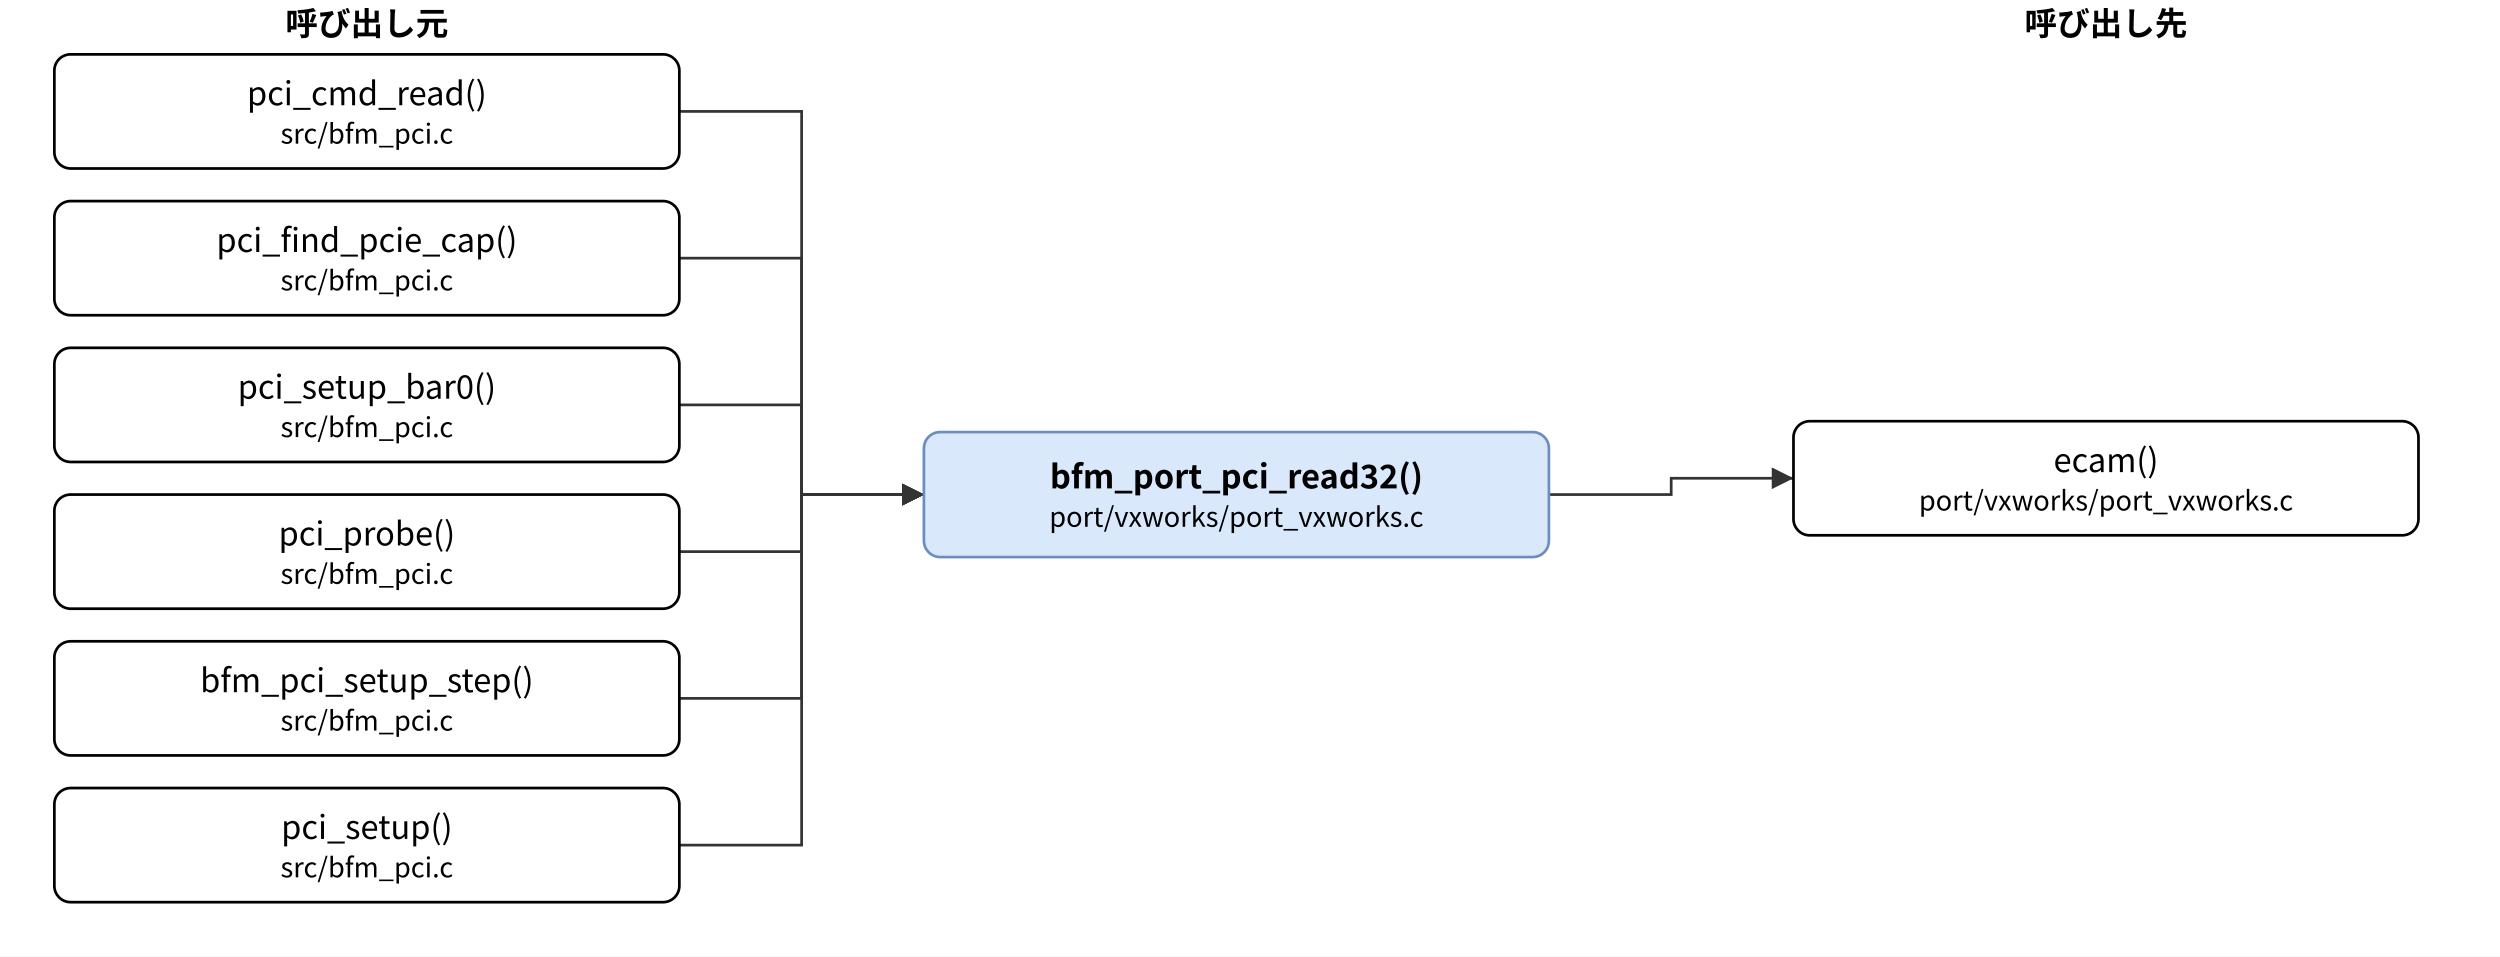
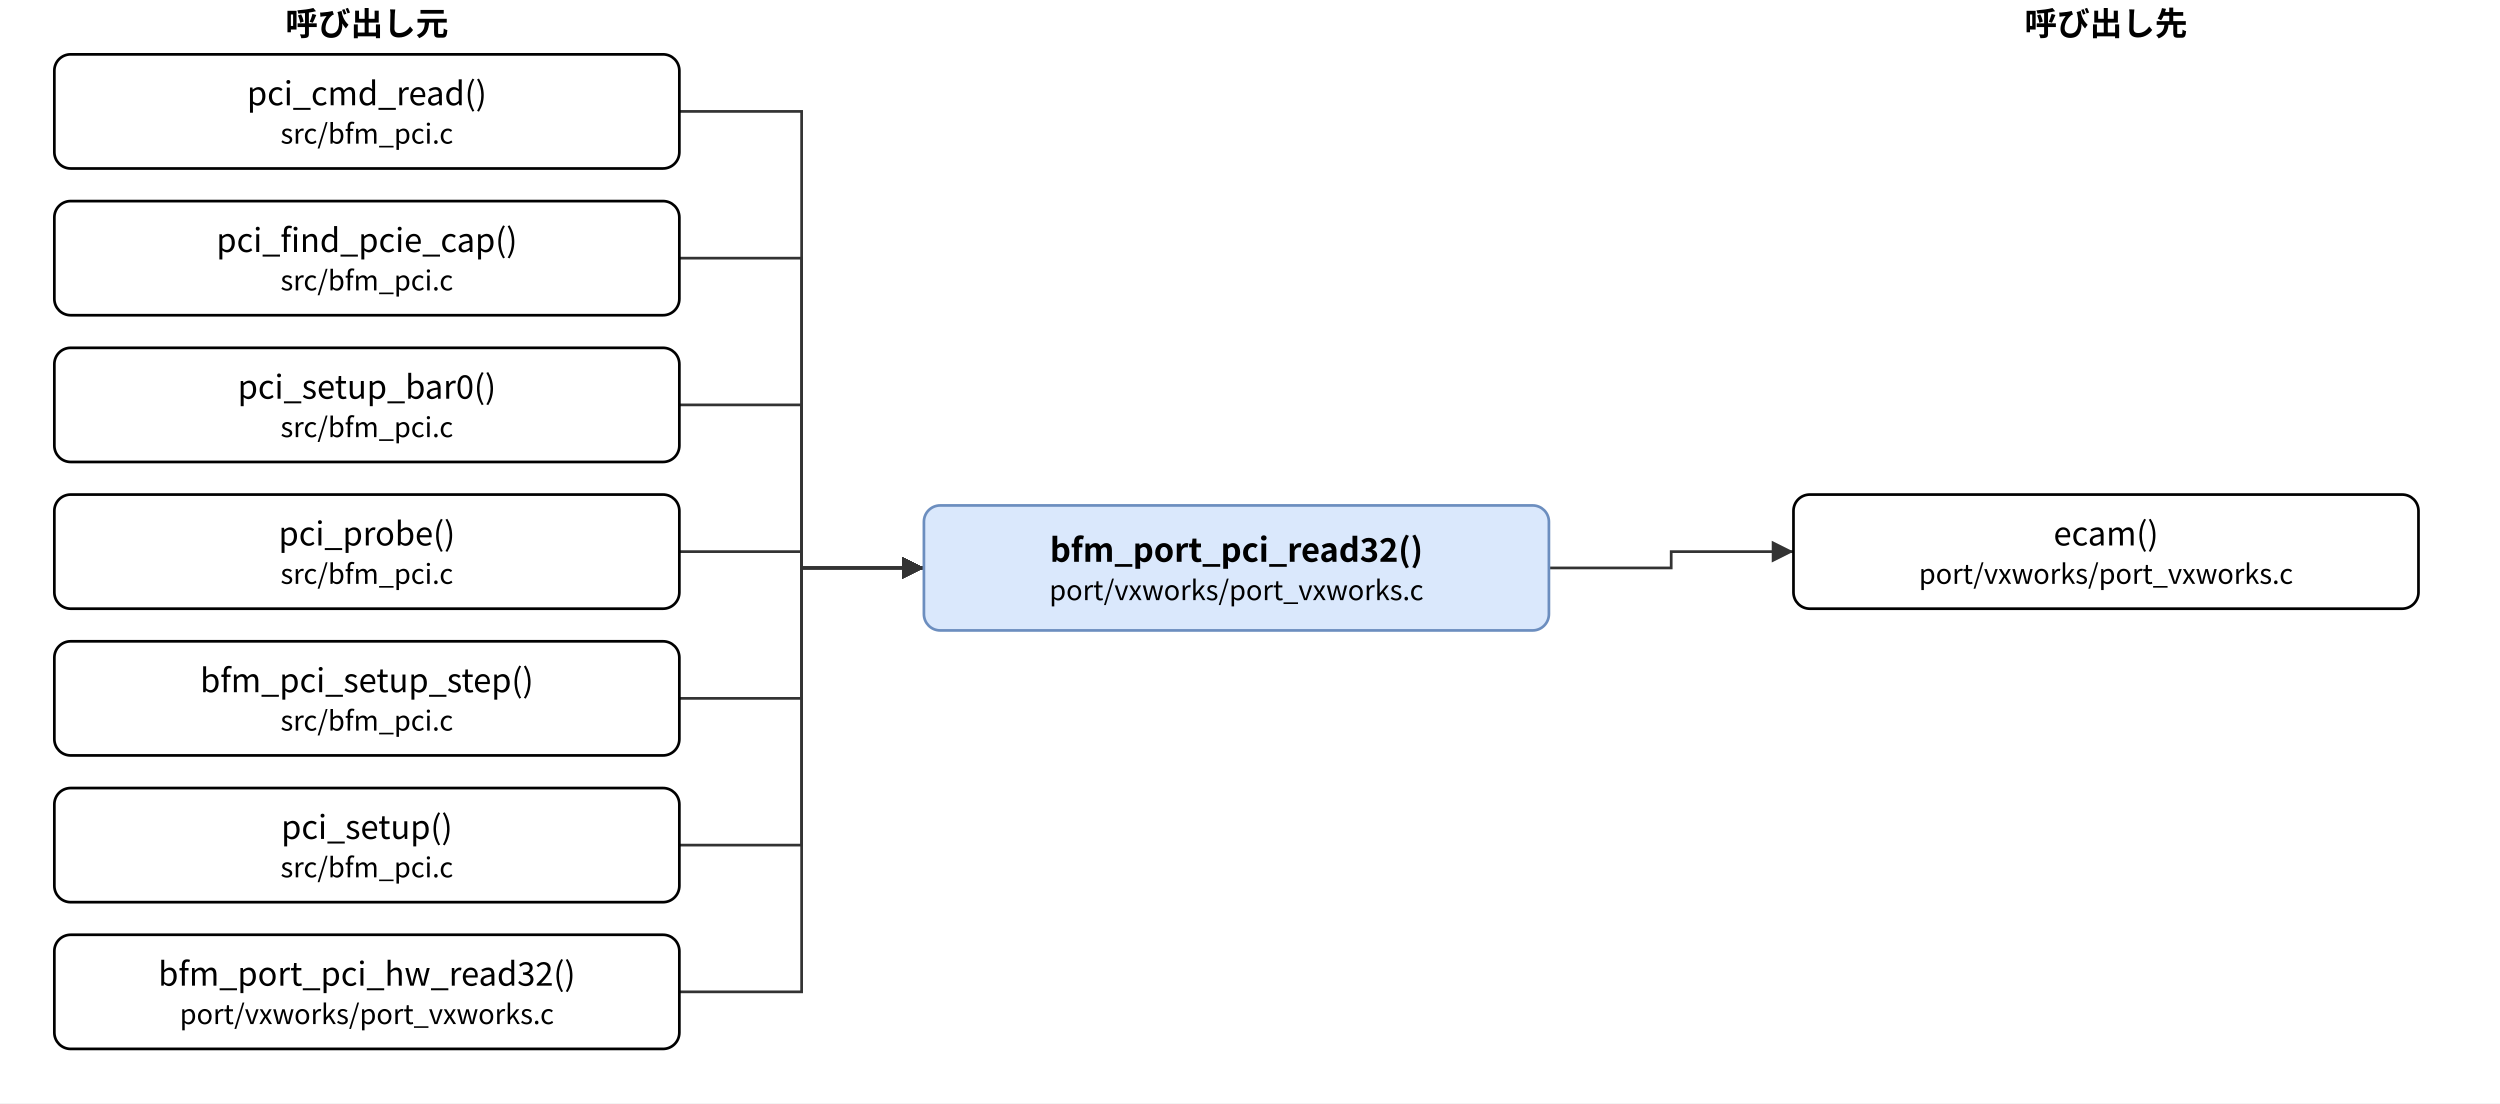
- <svg xmlns="http://www.w3.org/2000/svg" version="1.1" width="920" height="352" viewBox="0 0 920 352" font-family="Noto Sans CJK JP, Meiryo, sans-serif" content="&lt;mxfile host=&quot;bfmem-gen&quot; type=&quot;device&quot;&gt;&lt;diagram id=&quot;dd7a2acdb3705c7d8fcd&quot; name=&quot;bfm_port_pci_read32 関係&quot;&gt;&lt;mxGraphModel dx=&quot;800&quot; dy=&quot;600&quot; grid=&quot;0&quot; gridSize=&quot;10&quot; guides=&quot;1&quot; tooltips=&quot;1&quot; connect=&quot;1&quot; arrows=&quot;1&quot; fold=&quot;1&quot; page=&quot;0&quot; pageScale=&quot;1&quot; math=&quot;0&quot; shadow=&quot;0&quot;&gt;&lt;root&gt;&lt;mxCell id=&quot;0&quot;/&gt;&lt;mxCell id=&quot;1&quot; parent=&quot;0&quot;/&gt;&lt;mxCell id=&quot;c&quot; value=&quot;bfm_port_pci_read32()&amp;lt;br&amp;gt;&amp;lt;font style=&amp;quot;font-size:10px&amp;quot;&amp;gt;port/vxworks/port_vxworks.c&amp;lt;/font&amp;gt;&quot; style=&quot;rounded=1;whiteSpace=wrap;html=1;fillColor=#dae8fc;strokeColor=#6c8ebf;fontStyle=1;&quot; vertex=&quot;1&quot; parent=&quot;1&quot;&gt;&lt;mxGeometry x=&quot;340.0&quot; y=&quot;159.0&quot; width=&quot;230.0&quot; height=&quot;46.0&quot; as=&quot;geometry&quot;/&gt;&lt;/mxCell&gt;&lt;mxCell id=&quot;l0&quot; value=&quot;pci_cmd_read()&amp;lt;br&amp;gt;&amp;lt;font style=&amp;quot;font-size:10px&amp;quot;&amp;gt;src/bfm_pci.c&amp;lt;/font&amp;gt;&quot; style=&quot;rounded=1;whiteSpace=wrap;html=1;&quot; vertex=&quot;1&quot; parent=&quot;1&quot;&gt;&lt;mxGeometry x=&quot;20.0&quot; y=&quot;20.0&quot; width=&quot;230.0&quot; height=&quot;42.0&quot; as=&quot;geometry&quot;/&gt;&lt;/mxCell&gt;&lt;mxCell id=&quot;l1&quot; value=&quot;pci_find_pcie_cap()&amp;lt;br&amp;gt;&amp;lt;font style=&amp;quot;font-size:10px&amp;quot;&amp;gt;src/bfm_pci.c&amp;lt;/font&amp;gt;&quot; style=&quot;rounded=1;whiteSpace=wrap;html=1;&quot; vertex=&quot;1&quot; parent=&quot;1&quot;&gt;&lt;mxGeometry x=&quot;20.0&quot; y=&quot;74.0&quot; width=&quot;230.0&quot; height=&quot;42.0&quot; as=&quot;geometry&quot;/&gt;&lt;/mxCell&gt;&lt;mxCell id=&quot;l2&quot; value=&quot;pci_setup_bar0()&amp;lt;br&amp;gt;&amp;lt;font style=&amp;quot;font-size:10px&amp;quot;&amp;gt;src/bfm_pci.c&amp;lt;/font&amp;gt;&quot; style=&quot;rounded=1;whiteSpace=wrap;html=1;&quot; vertex=&quot;1&quot; parent=&quot;1&quot;&gt;&lt;mxGeometry x=&quot;20.0&quot; y=&quot;128.0&quot; width=&quot;230.0&quot; height=&quot;42.0&quot; as=&quot;geometry&quot;/&gt;&lt;/mxCell&gt;&lt;mxCell id=&quot;l3&quot; value=&quot;pci_probe()&amp;lt;br&amp;gt;&amp;lt;font style=&amp;quot;font-size:10px&amp;quot;&amp;gt;src/bfm_pci.c&amp;lt;/font&amp;gt;&quot; style=&quot;rounded=1;whiteSpace=wrap;html=1;&quot; vertex=&quot;1&quot; parent=&quot;1&quot;&gt;&lt;mxGeometry x=&quot;20.0&quot; y=&quot;182.0&quot; width=&quot;230.0&quot; height=&quot;42.0&quot; as=&quot;geometry&quot;/&gt;&lt;/mxCell&gt;&lt;mxCell id=&quot;l4&quot; value=&quot;bfm_pci_setup_step()&amp;lt;br&amp;gt;&amp;lt;font style=&amp;quot;font-size:10px&amp;quot;&amp;gt;src/bfm_pci.c&amp;lt;/font&amp;gt;&quot; style=&quot;rounded=1;whiteSpace=wrap;html=1;&quot; vertex=&quot;1&quot; parent=&quot;1&quot;&gt;&lt;mxGeometry x=&quot;20.0&quot; y=&quot;236.0&quot; width=&quot;230.0&quot; height=&quot;42.0&quot; as=&quot;geometry&quot;/&gt;&lt;/mxCell&gt;&lt;mxCell id=&quot;l5&quot; value=&quot;pci_setup()&amp;lt;br&amp;gt;&amp;lt;font style=&amp;quot;font-size:10px&amp;quot;&amp;gt;src/bfm_pci.c&amp;lt;/font&amp;gt;&quot; style=&quot;rounded=1;whiteSpace=wrap;html=1;&quot; vertex=&quot;1&quot; parent=&quot;1&quot;&gt;&lt;mxGeometry x=&quot;20.0&quot; y=&quot;290.0&quot; width=&quot;230.0&quot; height=&quot;42.0&quot; as=&quot;geometry&quot;/&gt;&lt;/mxCell&gt;&lt;mxCell id=&quot;r0&quot; value=&quot;ecam()&amp;lt;br&amp;gt;&amp;lt;font style=&amp;quot;font-size:10px&amp;quot;&amp;gt;port/vxworks/port_vxworks.c&amp;lt;/font&amp;gt;&quot; style=&quot;rounded=1;whiteSpace=wrap;html=1;&quot; vertex=&quot;1&quot; parent=&quot;1&quot;&gt;&lt;mxGeometry x=&quot;660.0&quot; y=&quot;155.0&quot; width=&quot;230.0&quot; height=&quot;42.0&quot; as=&quot;geometry&quot;/&gt;&lt;/mxCell&gt;&lt;mxCell id=&quot;e0&quot; value=&quot;&quot; style=&quot;edgeStyle=none;html=1;rounded=0;endArrow=block;endFill=1;exitX=1;exitY=0.5;exitDx=0;exitDy=0;exitPerimeter=0;entryX=0;entryY=0.5;entryDx=0;entryDy=0;entryPerimeter=0;&quot; edge=&quot;1&quot; parent=&quot;1&quot; source=&quot;l0&quot; target=&quot;c&quot;&gt;&lt;mxGeometry relative=&quot;1&quot; as=&quot;geometry&quot;&gt;&lt;Array as=&quot;points&quot;&gt;&lt;mxPoint x=&quot;295.0&quot; y=&quot;41.0&quot;/&gt;&lt;mxPoint x=&quot;295.0&quot; y=&quot;182.0&quot;/&gt;&lt;/Array&gt;&lt;/mxGeometry&gt;&lt;/mxCell&gt;&lt;mxCell id=&quot;e1&quot; value=&quot;&quot; style=&quot;edgeStyle=none;html=1;rounded=0;endArrow=block;endFill=1;exitX=1;exitY=0.5;exitDx=0;exitDy=0;exitPerimeter=0;entryX=0;entryY=0.5;entryDx=0;entryDy=0;entryPerimeter=0;&quot; edge=&quot;1&quot; parent=&quot;1&quot; source=&quot;l1&quot; target=&quot;c&quot;&gt;&lt;mxGeometry relative=&quot;1&quot; as=&quot;geometry&quot;&gt;&lt;Array as=&quot;points&quot;&gt;&lt;mxPoint x=&quot;295.0&quot; y=&quot;95.0&quot;/&gt;&lt;mxPoint x=&quot;295.0&quot; y=&quot;182.0&quot;/&gt;&lt;/Array&gt;&lt;/mxGeometry&gt;&lt;/mxCell&gt;&lt;mxCell id=&quot;e2&quot; value=&quot;&quot; style=&quot;edgeStyle=none;html=1;rounded=0;endArrow=block;endFill=1;exitX=1;exitY=0.5;exitDx=0;exitDy=0;exitPerimeter=0;entryX=0;entryY=0.5;entryDx=0;entryDy=0;entryPerimeter=0;&quot; edge=&quot;1&quot; parent=&quot;1&quot; source=&quot;l2&quot; target=&quot;c&quot;&gt;&lt;mxGeometry relative=&quot;1&quot; as=&quot;geometry&quot;&gt;&lt;Array as=&quot;points&quot;&gt;&lt;mxPoint x=&quot;295.0&quot; y=&quot;149.0&quot;/&gt;&lt;mxPoint x=&quot;295.0&quot; y=&quot;182.0&quot;/&gt;&lt;/Array&gt;&lt;/mxGeometry&gt;&lt;/mxCell&gt;&lt;mxCell id=&quot;e3&quot; value=&quot;&quot; style=&quot;edgeStyle=none;html=1;rounded=0;endArrow=block;endFill=1;exitX=1;exitY=0.5;exitDx=0;exitDy=0;exitPerimeter=0;entryX=0;entryY=0.5;entryDx=0;entryDy=0;entryPerimeter=0;&quot; edge=&quot;1&quot; parent=&quot;1&quot; source=&quot;l3&quot; target=&quot;c&quot;&gt;&lt;mxGeometry relative=&quot;1&quot; as=&quot;geometry&quot;&gt;&lt;Array as=&quot;points&quot;&gt;&lt;mxPoint x=&quot;295.0&quot; y=&quot;203.0&quot;/&gt;&lt;mxPoint x=&quot;295.0&quot; y=&quot;182.0&quot;/&gt;&lt;/Array&gt;&lt;/mxGeometry&gt;&lt;/mxCell&gt;&lt;mxCell id=&quot;e4&quot; value=&quot;&quot; style=&quot;edgeStyle=none;html=1;rounded=0;endArrow=block;endFill=1;exitX=1;exitY=0.5;exitDx=0;exitDy=0;exitPerimeter=0;entryX=0;entryY=0.5;entryDx=0;entryDy=0;entryPerimeter=0;&quot; edge=&quot;1&quot; parent=&quot;1&quot; source=&quot;l4&quot; target=&quot;c&quot;&gt;&lt;mxGeometry relative=&quot;1&quot; as=&quot;geometry&quot;&gt;&lt;Array as=&quot;points&quot;&gt;&lt;mxPoint x=&quot;295.0&quot; y=&quot;257.0&quot;/&gt;&lt;mxPoint x=&quot;295.0&quot; y=&quot;182.0&quot;/&gt;&lt;/Array&gt;&lt;/mxGeometry&gt;&lt;/mxCell&gt;&lt;mxCell id=&quot;e5&quot; value=&quot;&quot; style=&quot;edgeStyle=none;html=1;rounded=0;endArrow=block;endFill=1;exitX=1;exitY=0.5;exitDx=0;exitDy=0;exitPerimeter=0;entryX=0;entryY=0.5;entryDx=0;entryDy=0;entryPerimeter=0;&quot; edge=&quot;1&quot; parent=&quot;1&quot; source=&quot;l5&quot; target=&quot;c&quot;&gt;&lt;mxGeometry relative=&quot;1&quot; as=&quot;geometry&quot;&gt;&lt;Array as=&quot;points&quot;&gt;&lt;mxPoint x=&quot;295.0&quot; y=&quot;311.0&quot;/&gt;&lt;mxPoint x=&quot;295.0&quot; y=&quot;182.0&quot;/&gt;&lt;/Array&gt;&lt;/mxGeometry&gt;&lt;/mxCell&gt;&lt;mxCell id=&quot;e6&quot; value=&quot;&quot; style=&quot;edgeStyle=none;html=1;rounded=0;endArrow=block;endFill=1;exitX=1;exitY=0.5;exitDx=0;exitDy=0;exitPerimeter=0;entryX=0;entryY=0.5;entryDx=0;entryDy=0;entryPerimeter=0;&quot; edge=&quot;1&quot; parent=&quot;1&quot; source=&quot;c&quot; target=&quot;r0&quot;&gt;&lt;mxGeometry relative=&quot;1&quot; as=&quot;geometry&quot;&gt;&lt;Array as=&quot;points&quot;&gt;&lt;mxPoint x=&quot;615.0&quot; y=&quot;182.0&quot;/&gt;&lt;mxPoint x=&quot;615.0&quot; y=&quot;176.0&quot;/&gt;&lt;/Array&gt;&lt;/mxGeometry&gt;&lt;/mxCell&gt;&lt;mxCell id=&quot;h0&quot; value=&quot;呼び出し元&quot; style=&quot;text;html=1;align=center;fontStyle=1;&quot; vertex=&quot;1&quot; parent=&quot;1&quot;&gt;&lt;mxGeometry x=&quot;55.0&quot; y=&quot;0&quot; width=&quot;160&quot; height=&quot;18&quot; as=&quot;geometry&quot;/&gt;&lt;/mxCell&gt;&lt;mxCell id=&quot;h1&quot; value=&quot;呼び出し先&quot; style=&quot;text;html=1;align=center;fontStyle=1;&quot; vertex=&quot;1&quot; parent=&quot;1&quot;&gt;&lt;mxGeometry x=&quot;695.0&quot; y=&quot;0&quot; width=&quot;160&quot; height=&quot;18&quot; as=&quot;geometry&quot;/&gt;&lt;/mxCell&gt;&lt;/root&gt;&lt;/mxGraphModel&gt;&lt;/diagram&gt;&lt;/mxfile&gt;">
+ <svg xmlns="http://www.w3.org/2000/svg" version="1.1" width="920" height="406" viewBox="0 0 920 406" font-family="Noto Sans CJK JP, Meiryo, sans-serif" content="&lt;mxfile host=&quot;bfmem-gen&quot; type=&quot;device&quot;&gt;&lt;diagram id=&quot;dd7a2acdb3705c7d8fcd&quot; name=&quot;bfm_port_pci_read32 関係&quot;&gt;&lt;mxGraphModel dx=&quot;800&quot; dy=&quot;600&quot; grid=&quot;0&quot; gridSize=&quot;10&quot; guides=&quot;1&quot; tooltips=&quot;1&quot; connect=&quot;1&quot; arrows=&quot;1&quot; fold=&quot;1&quot; page=&quot;0&quot; pageScale=&quot;1&quot; math=&quot;0&quot; shadow=&quot;0&quot;&gt;&lt;root&gt;&lt;mxCell id=&quot;0&quot;/&gt;&lt;mxCell id=&quot;1&quot; parent=&quot;0&quot;/&gt;&lt;mxCell id=&quot;c&quot; value=&quot;bfm_port_pci_read32()&amp;lt;br&amp;gt;&amp;lt;font style=&amp;quot;font-size:10px&amp;quot;&amp;gt;port/vxworks/port_vxworks.c&amp;lt;/font&amp;gt;&quot; style=&quot;rounded=1;whiteSpace=wrap;html=1;fillColor=#dae8fc;strokeColor=#6c8ebf;fontStyle=1;&quot; vertex=&quot;1&quot; parent=&quot;1&quot;&gt;&lt;mxGeometry x=&quot;340.0&quot; y=&quot;186.0&quot; width=&quot;230.0&quot; height=&quot;46.0&quot; as=&quot;geometry&quot;/&gt;&lt;/mxCell&gt;&lt;mxCell id=&quot;l0&quot; value=&quot;pci_cmd_read()&amp;lt;br&amp;gt;&amp;lt;font style=&amp;quot;font-size:10px&amp;quot;&amp;gt;src/bfm_pci.c&amp;lt;/font&amp;gt;&quot; style=&quot;rounded=1;whiteSpace=wrap;html=1;&quot; vertex=&quot;1&quot; parent=&quot;1&quot;&gt;&lt;mxGeometry x=&quot;20.0&quot; y=&quot;20.0&quot; width=&quot;230.0&quot; height=&quot;42.0&quot; as=&quot;geometry&quot;/&gt;&lt;/mxCell&gt;&lt;mxCell id=&quot;l1&quot; value=&quot;pci_find_pcie_cap()&amp;lt;br&amp;gt;&amp;lt;font style=&amp;quot;font-size:10px&amp;quot;&amp;gt;src/bfm_pci.c&amp;lt;/font&amp;gt;&quot; style=&quot;rounded=1;whiteSpace=wrap;html=1;&quot; vertex=&quot;1&quot; parent=&quot;1&quot;&gt;&lt;mxGeometry x=&quot;20.0&quot; y=&quot;74.0&quot; width=&quot;230.0&quot; height=&quot;42.0&quot; as=&quot;geometry&quot;/&gt;&lt;/mxCell&gt;&lt;mxCell id=&quot;l2&quot; value=&quot;pci_setup_bar0()&amp;lt;br&amp;gt;&amp;lt;font style=&amp;quot;font-size:10px&amp;quot;&amp;gt;src/bfm_pci.c&amp;lt;/font&amp;gt;&quot; style=&quot;rounded=1;whiteSpace=wrap;html=1;&quot; vertex=&quot;1&quot; parent=&quot;1&quot;&gt;&lt;mxGeometry x=&quot;20.0&quot; y=&quot;128.0&quot; width=&quot;230.0&quot; height=&quot;42.0&quot; as=&quot;geometry&quot;/&gt;&lt;/mxCell&gt;&lt;mxCell id=&quot;l3&quot; value=&quot;pci_probe()&amp;lt;br&amp;gt;&amp;lt;font style=&amp;quot;font-size:10px&amp;quot;&amp;gt;src/bfm_pci.c&amp;lt;/font&amp;gt;&quot; style=&quot;rounded=1;whiteSpace=wrap;html=1;&quot; vertex=&quot;1&quot; parent=&quot;1&quot;&gt;&lt;mxGeometry x=&quot;20.0&quot; y=&quot;182.0&quot; width=&quot;230.0&quot; height=&quot;42.0&quot; as=&quot;geometry&quot;/&gt;&lt;/mxCell&gt;&lt;mxCell id=&quot;l4&quot; value=&quot;bfm_pci_setup_step()&amp;lt;br&amp;gt;&amp;lt;font style=&amp;quot;font-size:10px&amp;quot;&amp;gt;src/bfm_pci.c&amp;lt;/font&amp;gt;&quot; style=&quot;rounded=1;whiteSpace=wrap;html=1;&quot; vertex=&quot;1&quot; parent=&quot;1&quot;&gt;&lt;mxGeometry x=&quot;20.0&quot; y=&quot;236.0&quot; width=&quot;230.0&quot; height=&quot;42.0&quot; as=&quot;geometry&quot;/&gt;&lt;/mxCell&gt;&lt;mxCell id=&quot;l5&quot; value=&quot;pci_setup()&amp;lt;br&amp;gt;&amp;lt;font style=&amp;quot;font-size:10px&amp;quot;&amp;gt;src/bfm_pci.c&amp;lt;/font&amp;gt;&quot; style=&quot;rounded=1;whiteSpace=wrap;html=1;&quot; vertex=&quot;1&quot; parent=&quot;1&quot;&gt;&lt;mxGeometry x=&quot;20.0&quot; y=&quot;290.0&quot; width=&quot;230.0&quot; height=&quot;42.0&quot; as=&quot;geometry&quot;/&gt;&lt;/mxCell&gt;&lt;mxCell id=&quot;l6&quot; value=&quot;bfm_port_pci_hw_read32()&amp;lt;br&amp;gt;&amp;lt;font style=&amp;quot;font-size:10px&amp;quot;&amp;gt;port/vxworks/port_vxworks.c&amp;lt;/font&amp;gt;&quot; style=&quot;rounded=1;whiteSpace=wrap;html=1;&quot; vertex=&quot;1&quot; parent=&quot;1&quot;&gt;&lt;mxGeometry x=&quot;20.0&quot; y=&quot;344.0&quot; width=&quot;230.0&quot; height=&quot;42.0&quot; as=&quot;geometry&quot;/&gt;&lt;/mxCell&gt;&lt;mxCell id=&quot;r0&quot; value=&quot;ecam()&amp;lt;br&amp;gt;&amp;lt;font style=&amp;quot;font-size:10px&amp;quot;&amp;gt;port/vxworks/port_vxworks.c&amp;lt;/font&amp;gt;&quot; style=&quot;rounded=1;whiteSpace=wrap;html=1;&quot; vertex=&quot;1&quot; parent=&quot;1&quot;&gt;&lt;mxGeometry x=&quot;660.0&quot; y=&quot;182.0&quot; width=&quot;230.0&quot; height=&quot;42.0&quot; as=&quot;geometry&quot;/&gt;&lt;/mxCell&gt;&lt;mxCell id=&quot;e0&quot; value=&quot;&quot; style=&quot;edgeStyle=none;html=1;rounded=0;endArrow=block;endFill=1;exitX=1;exitY=0.5;exitDx=0;exitDy=0;exitPerimeter=0;entryX=0;entryY=0.5;entryDx=0;entryDy=0;entryPerimeter=0;&quot; edge=&quot;1&quot; parent=&quot;1&quot; source=&quot;l0&quot; target=&quot;c&quot;&gt;&lt;mxGeometry relative=&quot;1&quot; as=&quot;geometry&quot;&gt;&lt;Array as=&quot;points&quot;&gt;&lt;mxPoint x=&quot;295.0&quot; y=&quot;41.0&quot;/&gt;&lt;mxPoint x=&quot;295.0&quot; y=&quot;209.0&quot;/&gt;&lt;/Array&gt;&lt;/mxGeometry&gt;&lt;/mxCell&gt;&lt;mxCell id=&quot;e1&quot; value=&quot;&quot; style=&quot;edgeStyle=none;html=1;rounded=0;endArrow=block;endFill=1;exitX=1;exitY=0.5;exitDx=0;exitDy=0;exitPerimeter=0;entryX=0;entryY=0.5;entryDx=0;entryDy=0;entryPerimeter=0;&quot; edge=&quot;1&quot; parent=&quot;1&quot; source=&quot;l1&quot; target=&quot;c&quot;&gt;&lt;mxGeometry relative=&quot;1&quot; as=&quot;geometry&quot;&gt;&lt;Array as=&quot;points&quot;&gt;&lt;mxPoint x=&quot;295.0&quot; y=&quot;95.0&quot;/&gt;&lt;mxPoint x=&quot;295.0&quot; y=&quot;209.0&quot;/&gt;&lt;/Array&gt;&lt;/mxGeometry&gt;&lt;/mxCell&gt;&lt;mxCell id=&quot;e2&quot; value=&quot;&quot; style=&quot;edgeStyle=none;html=1;rounded=0;endArrow=block;endFill=1;exitX=1;exitY=0.5;exitDx=0;exitDy=0;exitPerimeter=0;entryX=0;entryY=0.5;entryDx=0;entryDy=0;entryPerimeter=0;&quot; edge=&quot;1&quot; parent=&quot;1&quot; source=&quot;l2&quot; target=&quot;c&quot;&gt;&lt;mxGeometry relative=&quot;1&quot; as=&quot;geometry&quot;&gt;&lt;Array as=&quot;points&quot;&gt;&lt;mxPoint x=&quot;295.0&quot; y=&quot;149.0&quot;/&gt;&lt;mxPoint x=&quot;295.0&quot; y=&quot;209.0&quot;/&gt;&lt;/Array&gt;&lt;/mxGeometry&gt;&lt;/mxCell&gt;&lt;mxCell id=&quot;e3&quot; value=&quot;&quot; style=&quot;edgeStyle=none;html=1;rounded=0;endArrow=block;endFill=1;exitX=1;exitY=0.5;exitDx=0;exitDy=0;exitPerimeter=0;entryX=0;entryY=0.5;entryDx=0;entryDy=0;entryPerimeter=0;&quot; edge=&quot;1&quot; parent=&quot;1&quot; source=&quot;l3&quot; target=&quot;c&quot;&gt;&lt;mxGeometry relative=&quot;1&quot; as=&quot;geometry&quot;&gt;&lt;Array as=&quot;points&quot;&gt;&lt;mxPoint x=&quot;295.0&quot; y=&quot;203.0&quot;/&gt;&lt;mxPoint x=&quot;295.0&quot; y=&quot;209.0&quot;/&gt;&lt;/Array&gt;&lt;/mxGeometry&gt;&lt;/mxCell&gt;&lt;mxCell id=&quot;e4&quot; value=&quot;&quot; style=&quot;edgeStyle=none;html=1;rounded=0;endArrow=block;endFill=1;exitX=1;exitY=0.5;exitDx=0;exitDy=0;exitPerimeter=0;entryX=0;entryY=0.5;entryDx=0;entryDy=0;entryPerimeter=0;&quot; edge=&quot;1&quot; parent=&quot;1&quot; source=&quot;l4&quot; target=&quot;c&quot;&gt;&lt;mxGeometry relative=&quot;1&quot; as=&quot;geometry&quot;&gt;&lt;Array as=&quot;points&quot;&gt;&lt;mxPoint x=&quot;295.0&quot; y=&quot;257.0&quot;/&gt;&lt;mxPoint x=&quot;295.0&quot; y=&quot;209.0&quot;/&gt;&lt;/Array&gt;&lt;/mxGeometry&gt;&lt;/mxCell&gt;&lt;mxCell id=&quot;e5&quot; value=&quot;&quot; style=&quot;edgeStyle=none;html=1;rounded=0;endArrow=block;endFill=1;exitX=1;exitY=0.5;exitDx=0;exitDy=0;exitPerimeter=0;entryX=0;entryY=0.5;entryDx=0;entryDy=0;entryPerimeter=0;&quot; edge=&quot;1&quot; parent=&quot;1&quot; source=&quot;l5&quot; target=&quot;c&quot;&gt;&lt;mxGeometry relative=&quot;1&quot; as=&quot;geometry&quot;&gt;&lt;Array as=&quot;points&quot;&gt;&lt;mxPoint x=&quot;295.0&quot; y=&quot;311.0&quot;/&gt;&lt;mxPoint x=&quot;295.0&quot; y=&quot;209.0&quot;/&gt;&lt;/Array&gt;&lt;/mxGeometry&gt;&lt;/mxCell&gt;&lt;mxCell id=&quot;e6&quot; value=&quot;&quot; style=&quot;edgeStyle=none;html=1;rounded=0;endArrow=block;endFill=1;exitX=1;exitY=0.5;exitDx=0;exitDy=0;exitPerimeter=0;entryX=0;entryY=0.5;entryDx=0;entryDy=0;entryPerimeter=0;&quot; edge=&quot;1&quot; parent=&quot;1&quot; source=&quot;l6&quot; target=&quot;c&quot;&gt;&lt;mxGeometry relative=&quot;1&quot; as=&quot;geometry&quot;&gt;&lt;Array as=&quot;points&quot;&gt;&lt;mxPoint x=&quot;295.0&quot; y=&quot;365.0&quot;/&gt;&lt;mxPoint x=&quot;295.0&quot; y=&quot;209.0&quot;/&gt;&lt;/Array&gt;&lt;/mxGeometry&gt;&lt;/mxCell&gt;&lt;mxCell id=&quot;e7&quot; value=&quot;&quot; style=&quot;edgeStyle=none;html=1;rounded=0;endArrow=block;endFill=1;exitX=1;exitY=0.5;exitDx=0;exitDy=0;exitPerimeter=0;entryX=0;entryY=0.5;entryDx=0;entryDy=0;entryPerimeter=0;&quot; edge=&quot;1&quot; parent=&quot;1&quot; source=&quot;c&quot; target=&quot;r0&quot;&gt;&lt;mxGeometry relative=&quot;1&quot; as=&quot;geometry&quot;&gt;&lt;Array as=&quot;points&quot;&gt;&lt;mxPoint x=&quot;615.0&quot; y=&quot;209.0&quot;/&gt;&lt;mxPoint x=&quot;615.0&quot; y=&quot;203.0&quot;/&gt;&lt;/Array&gt;&lt;/mxGeometry&gt;&lt;/mxCell&gt;&lt;mxCell id=&quot;h0&quot; value=&quot;呼び出し元&quot; style=&quot;text;html=1;align=center;fontStyle=1;&quot; vertex=&quot;1&quot; parent=&quot;1&quot;&gt;&lt;mxGeometry x=&quot;55.0&quot; y=&quot;0&quot; width=&quot;160&quot; height=&quot;18&quot; as=&quot;geometry&quot;/&gt;&lt;/mxCell&gt;&lt;mxCell id=&quot;h1&quot; value=&quot;呼び出し先&quot; style=&quot;text;html=1;align=center;fontStyle=1;&quot; vertex=&quot;1&quot; parent=&quot;1&quot;&gt;&lt;mxGeometry x=&quot;695.0&quot; y=&quot;0&quot; width=&quot;160&quot; height=&quot;18&quot; as=&quot;geometry&quot;/&gt;&lt;/mxCell&gt;&lt;/root&gt;&lt;/mxGraphModel&gt;&lt;/diagram&gt;&lt;/mxfile&gt;">
  <defs>
    <marker id="a" viewBox="0 0 10 10" refX="10" refY="5" markerWidth="8" markerHeight="8" orient="auto-start-reverse">
      <path d="M0,0 L10,5 L0,10 z" fill="#333333" />
    </marker>
  </defs>
-   <rect x="0" y="0" width="920" height="352" fill="#ffffff" />
+   <rect x="0" y="0" width="920" height="406" fill="#ffffff" />
  <text x="135.0" y="13" font-size="12" font-weight="bold" text-anchor="middle">呼び出し元</text>
  <text x="775.0" y="13" font-size="12" font-weight="bold" text-anchor="middle">呼び出し先</text>
-   <polyline points="250.0,41.0 295.0,41.0 295.0,182.0 340.0,182.0" fill="none" stroke="#333333" marker-end="url(#a)" />
-   <polyline points="250.0,95.0 295.0,95.0 295.0,182.0 340.0,182.0" fill="none" stroke="#333333" marker-end="url(#a)" />
-   <polyline points="250.0,149.0 295.0,149.0 295.0,182.0 340.0,182.0" fill="none" stroke="#333333" marker-end="url(#a)" />
-   <polyline points="250.0,203.0 295.0,203.0 295.0,182.0 340.0,182.0" fill="none" stroke="#333333" marker-end="url(#a)" />
-   <polyline points="250.0,257.0 295.0,257.0 295.0,182.0 340.0,182.0" fill="none" stroke="#333333" marker-end="url(#a)" />
-   <polyline points="250.0,311.0 295.0,311.0 295.0,182.0 340.0,182.0" fill="none" stroke="#333333" marker-end="url(#a)" />
-   <polyline points="570.0,182.0 615.0,182.0 615.0,176.0 660.0,176.0" fill="none" stroke="#333333" marker-end="url(#a)" />
-   <rect x="340.0" y="159.0" width="230.0" height="46.0" rx="6" fill="#dae8fc" stroke="#6c8ebf" />
-   <text x="455.0" y="174.5" font-size="12" text-anchor="middle" dominant-baseline="central" fill="#000000" font-weight="bold">bfm_port_pci_read32()</text>
-   <text x="455.0" y="189.5" font-size="10" text-anchor="middle" dominant-baseline="central" fill="#000000">port/vxworks/port_vxworks.c</text>
+   <polyline points="250.0,41.0 295.0,41.0 295.0,209.0 340.0,209.0" fill="none" stroke="#333333" marker-end="url(#a)" />
+   <polyline points="250.0,95.0 295.0,95.0 295.0,209.0 340.0,209.0" fill="none" stroke="#333333" marker-end="url(#a)" />
+   <polyline points="250.0,149.0 295.0,149.0 295.0,209.0 340.0,209.0" fill="none" stroke="#333333" marker-end="url(#a)" />
+   <polyline points="250.0,203.0 295.0,203.0 295.0,209.0 340.0,209.0" fill="none" stroke="#333333" marker-end="url(#a)" />
+   <polyline points="250.0,257.0 295.0,257.0 295.0,209.0 340.0,209.0" fill="none" stroke="#333333" marker-end="url(#a)" />
+   <polyline points="250.0,311.0 295.0,311.0 295.0,209.0 340.0,209.0" fill="none" stroke="#333333" marker-end="url(#a)" />
+   <polyline points="250.0,365.0 295.0,365.0 295.0,209.0 340.0,209.0" fill="none" stroke="#333333" marker-end="url(#a)" />
+   <polyline points="570.0,209.0 615.0,209.0 615.0,203.0 660.0,203.0" fill="none" stroke="#333333" marker-end="url(#a)" />
+   <rect x="340.0" y="186.0" width="230.0" height="46.0" rx="6" fill="#dae8fc" stroke="#6c8ebf" />
+   <text x="455.0" y="201.5" font-size="12" text-anchor="middle" dominant-baseline="central" fill="#000000" font-weight="bold">bfm_port_pci_read32()</text>
+   <text x="455.0" y="216.5" font-size="10" text-anchor="middle" dominant-baseline="central" fill="#000000">port/vxworks/port_vxworks.c</text>
  <rect x="20.0" y="20.0" width="230.0" height="42.0" rx="6" fill="#ffffff" stroke="#000000" />
  <text x="135.0" y="33.5" font-size="12" text-anchor="middle" dominant-baseline="central" fill="#000000">pci_cmd_read()</text>
  <text x="135.0" y="48.5" font-size="10" text-anchor="middle" dominant-baseline="central" fill="#000000">src/bfm_pci.c</text>
  <rect x="20.0" y="74.0" width="230.0" height="42.0" rx="6" fill="#ffffff" stroke="#000000" />
  <text x="135.0" y="87.5" font-size="12" text-anchor="middle" dominant-baseline="central" fill="#000000">pci_find_pcie_cap()</text>
  <text x="135.0" y="102.5" font-size="10" text-anchor="middle" dominant-baseline="central" fill="#000000">src/bfm_pci.c</text>
  <rect x="20.0" y="128.0" width="230.0" height="42.0" rx="6" fill="#ffffff" stroke="#000000" />
  <text x="135.0" y="141.5" font-size="12" text-anchor="middle" dominant-baseline="central" fill="#000000">pci_setup_bar0()</text>
  <text x="135.0" y="156.5" font-size="10" text-anchor="middle" dominant-baseline="central" fill="#000000">src/bfm_pci.c</text>
  <rect x="20.0" y="182.0" width="230.0" height="42.0" rx="6" fill="#ffffff" stroke="#000000" />
  <text x="135.0" y="195.5" font-size="12" text-anchor="middle" dominant-baseline="central" fill="#000000">pci_probe()</text>
  <text x="135.0" y="210.5" font-size="10" text-anchor="middle" dominant-baseline="central" fill="#000000">src/bfm_pci.c</text>
  <rect x="20.0" y="236.0" width="230.0" height="42.0" rx="6" fill="#ffffff" stroke="#000000" />
  <text x="135.0" y="249.5" font-size="12" text-anchor="middle" dominant-baseline="central" fill="#000000">bfm_pci_setup_step()</text>
  <text x="135.0" y="264.5" font-size="10" text-anchor="middle" dominant-baseline="central" fill="#000000">src/bfm_pci.c</text>
  <rect x="20.0" y="290.0" width="230.0" height="42.0" rx="6" fill="#ffffff" stroke="#000000" />
  <text x="135.0" y="303.5" font-size="12" text-anchor="middle" dominant-baseline="central" fill="#000000">pci_setup()</text>
  <text x="135.0" y="318.5" font-size="10" text-anchor="middle" dominant-baseline="central" fill="#000000">src/bfm_pci.c</text>
-   <rect x="660.0" y="155.0" width="230.0" height="42.0" rx="6" fill="#ffffff" stroke="#000000" />
-   <text x="775.0" y="168.5" font-size="12" text-anchor="middle" dominant-baseline="central" fill="#000000">ecam()</text>
-   <text x="775.0" y="183.5" font-size="10" text-anchor="middle" dominant-baseline="central" fill="#000000">port/vxworks/port_vxworks.c</text>
+   <rect x="20.0" y="344.0" width="230.0" height="42.0" rx="6" fill="#ffffff" stroke="#000000" />
+   <text x="135.0" y="357.5" font-size="12" text-anchor="middle" dominant-baseline="central" fill="#000000">bfm_port_pci_hw_read32()</text>
+   <text x="135.0" y="372.5" font-size="10" text-anchor="middle" dominant-baseline="central" fill="#000000">port/vxworks/port_vxworks.c</text>
+   <rect x="660.0" y="182.0" width="230.0" height="42.0" rx="6" fill="#ffffff" stroke="#000000" />
+   <text x="775.0" y="195.5" font-size="12" text-anchor="middle" dominant-baseline="central" fill="#000000">ecam()</text>
+   <text x="775.0" y="210.5" font-size="10" text-anchor="middle" dominant-baseline="central" fill="#000000">port/vxworks/port_vxworks.c</text>
</svg>
